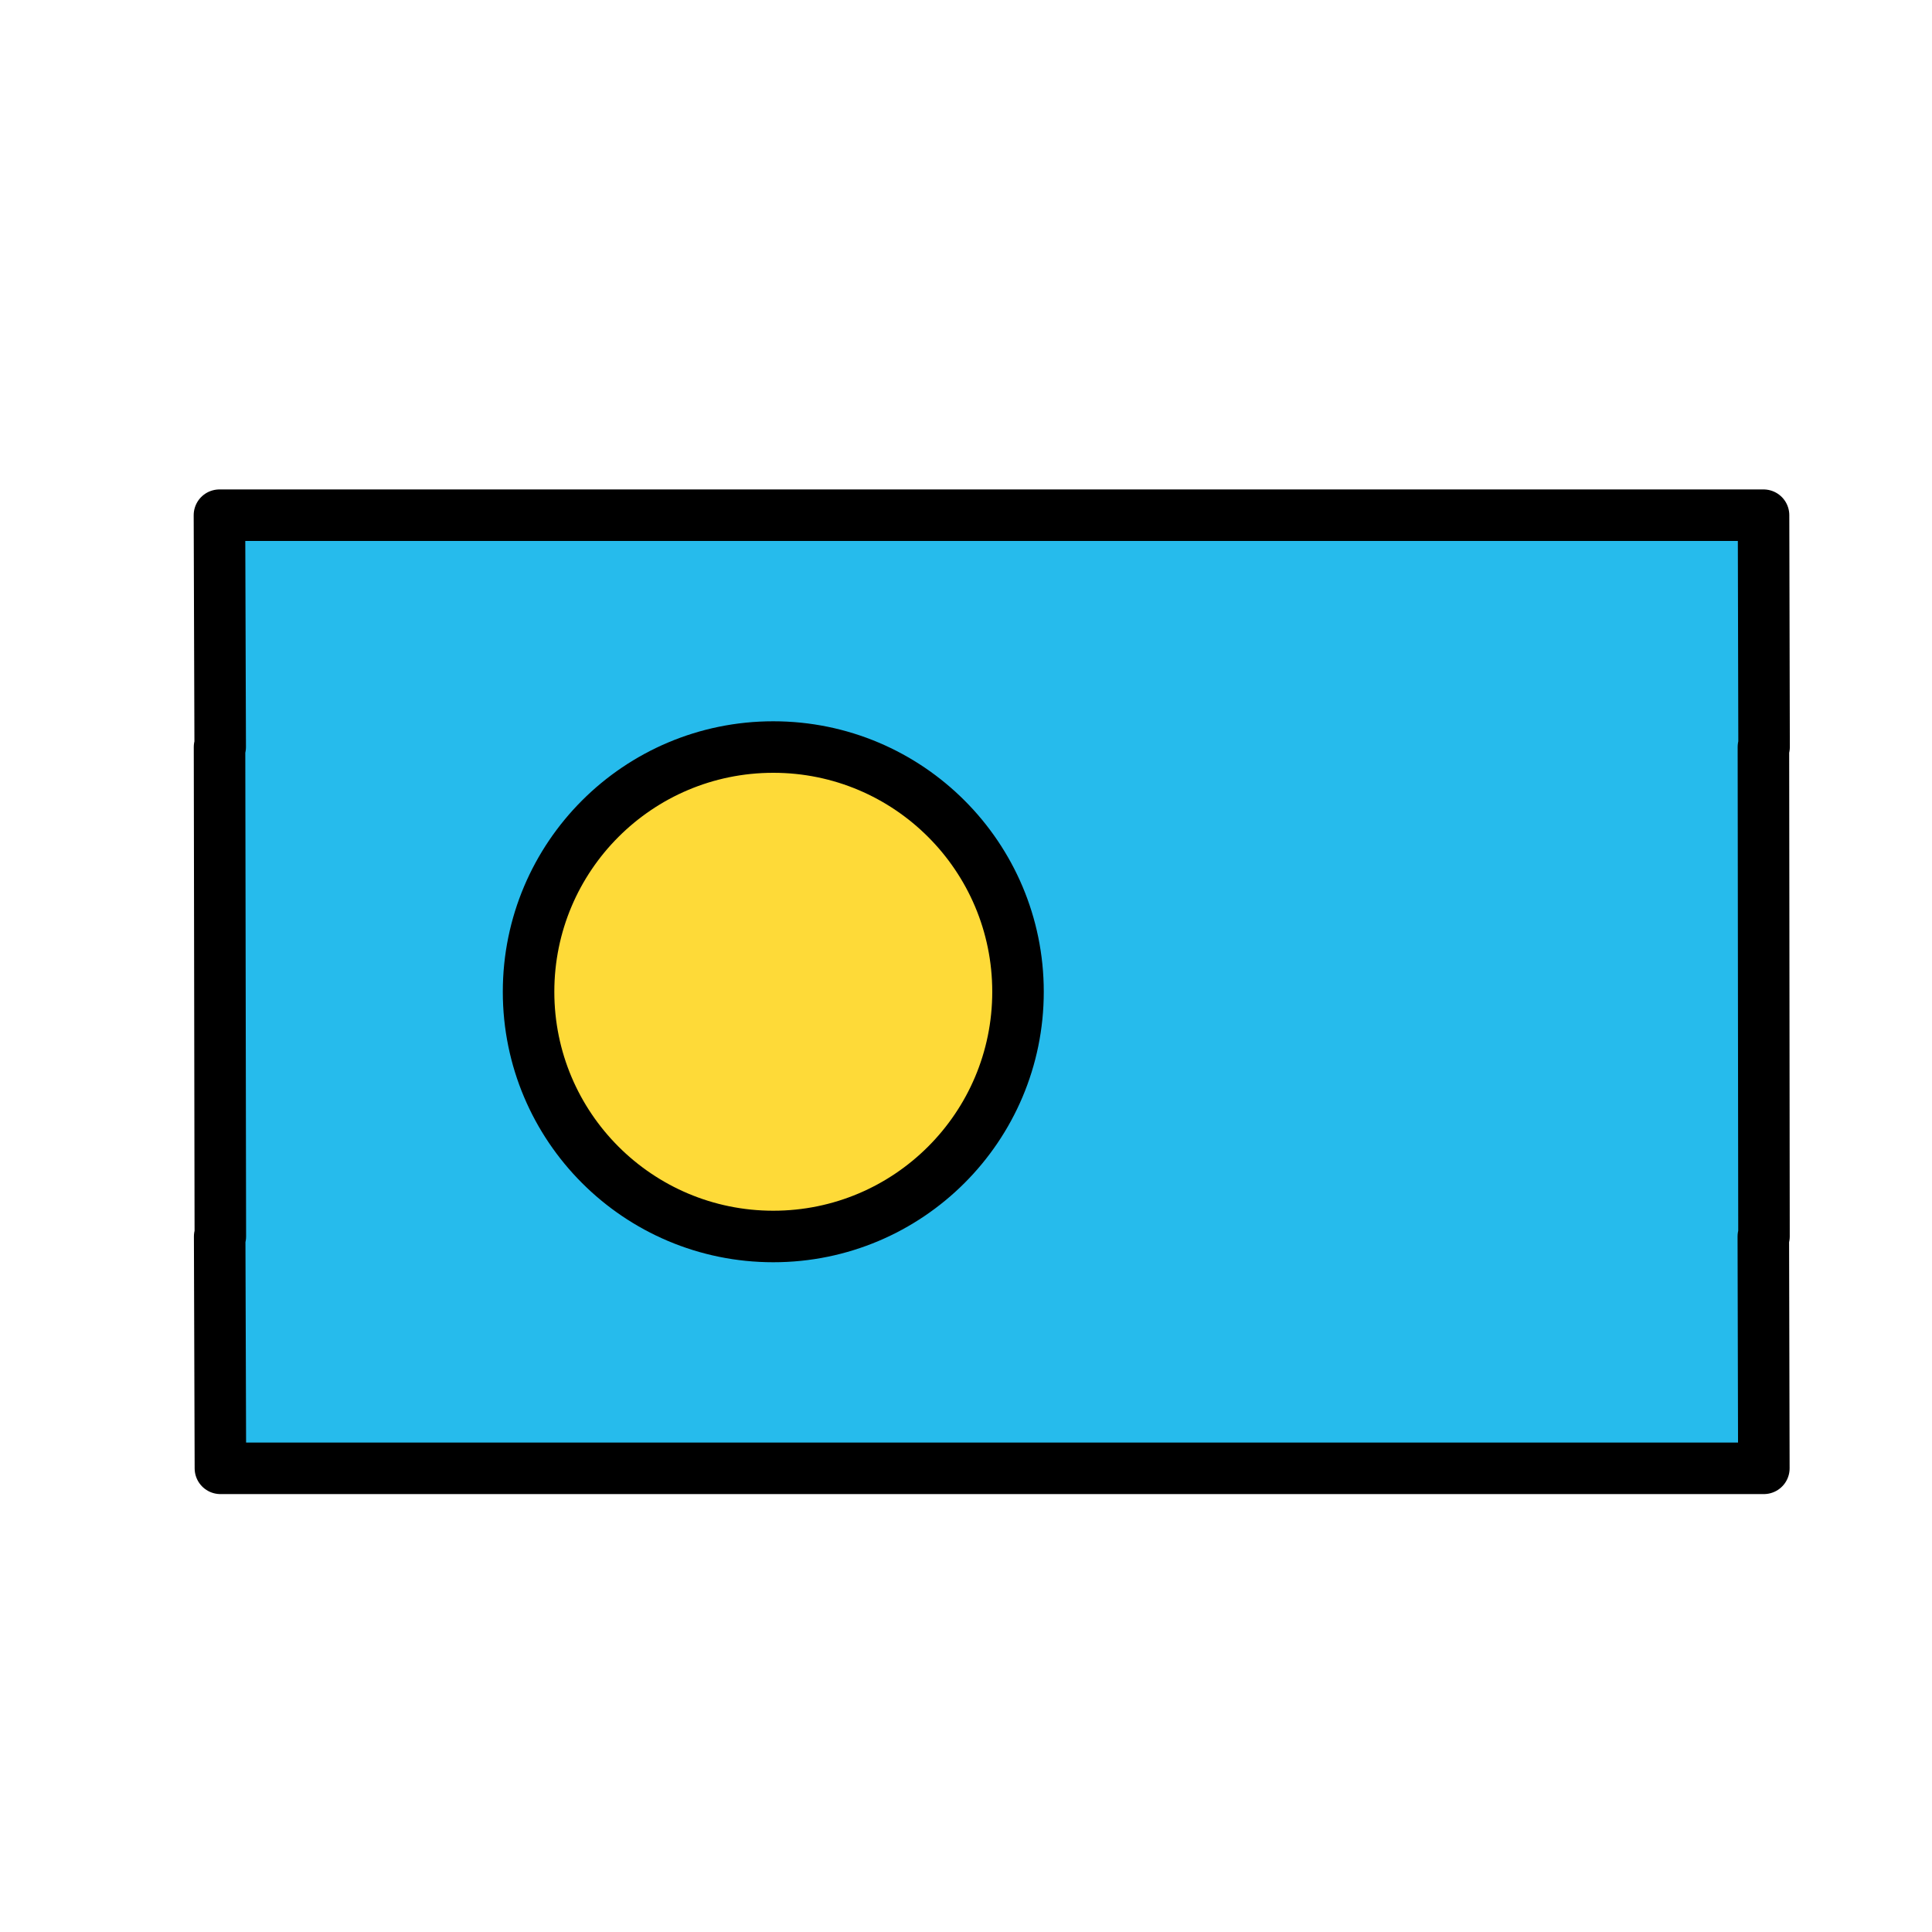
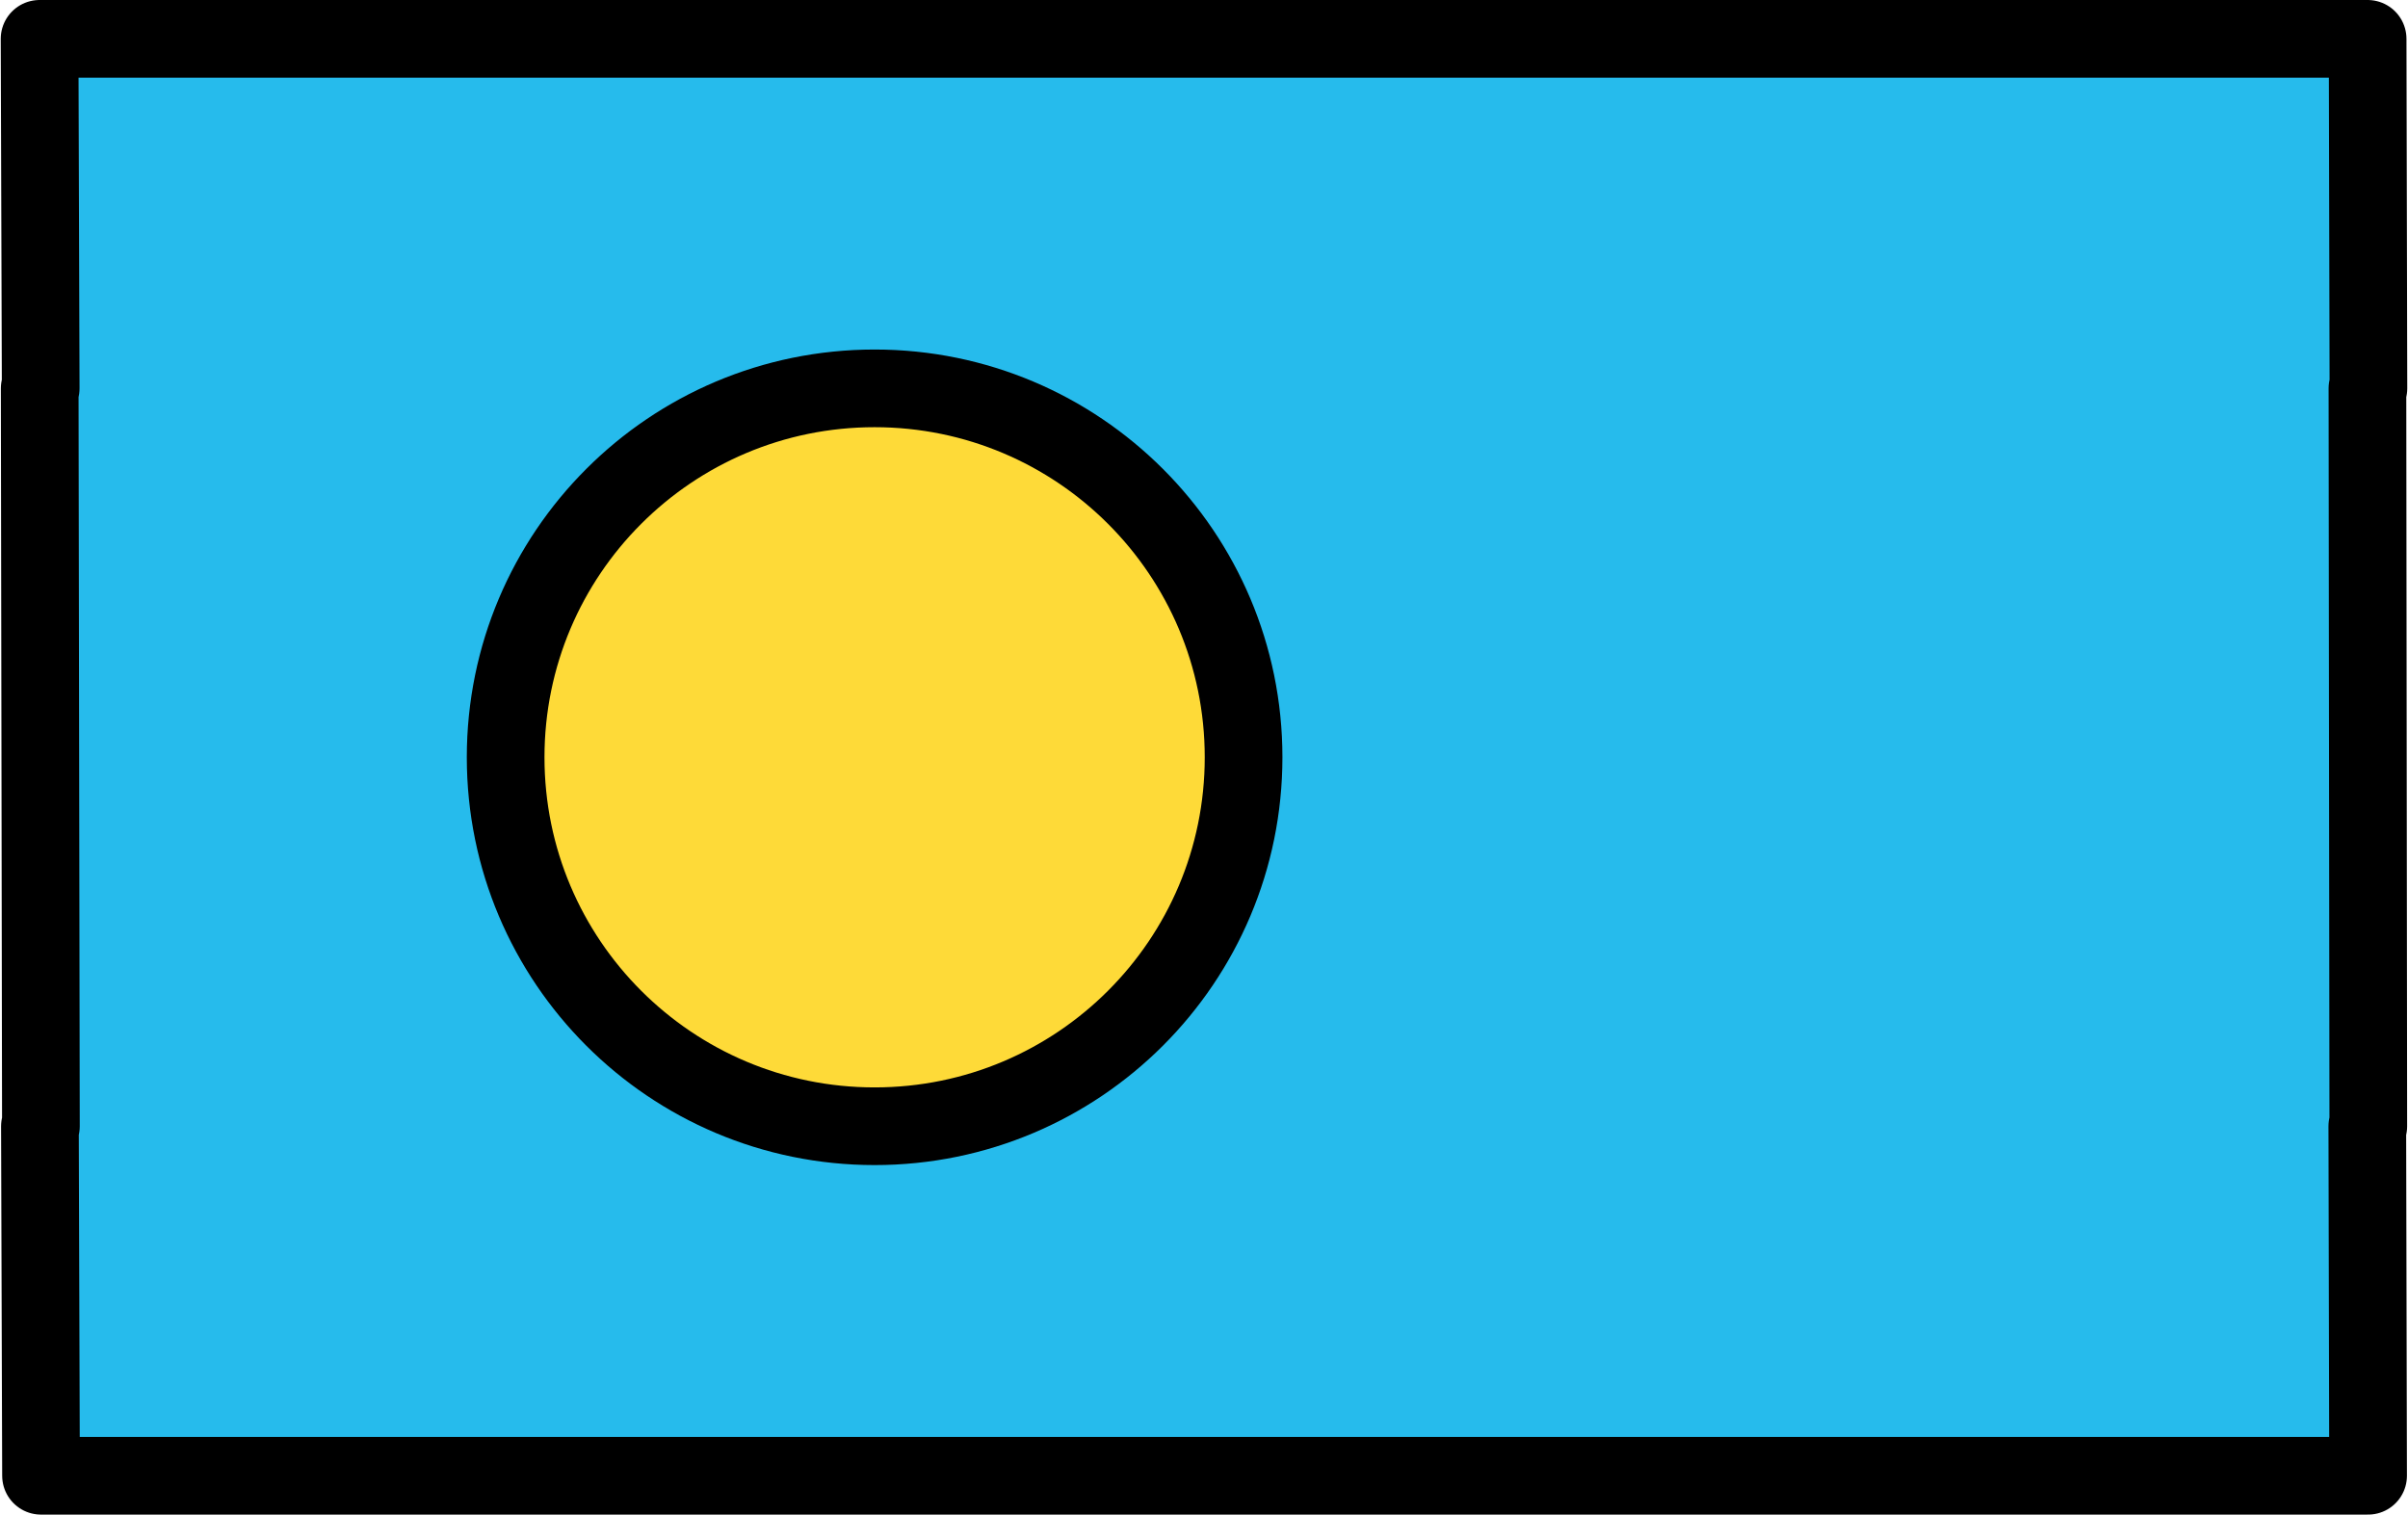
- <svg xmlns="http://www.w3.org/2000/svg" id="Palau" style="enable-background:new 0 0 300 300;" version="1.1" viewBox="0 0 300 300" xml:space="preserve">
-   <g>
-     <polygon points="   273.822,116 273.924,116 273.842,80 34.076,80 34.191,116 34.089,116 34.213,192 34.111,192 34.225,228 273.89,228 273.808,192    273.911,192  " style="fill:#26BBEC;stroke:#000000;stroke-width:8;stroke-linecap:round;stroke-linejoin:round;stroke-miterlimit:10;" />
-     <circle cx="120.076" cy="154" r="38" style="fill:#FEDA38;stroke:#000000;stroke-width:8;stroke-linecap:round;stroke-linejoin:round;stroke-miterlimit:10;" />
+ <svg xmlns="http://www.w3.org/2000/svg" width="248px" height="156px" viewBox="0 0 248 156" version="1.1">
+   <g id="group">
+     <path id="Путь" d="M243.822 40 L243.924 40 243.842 4 4.076 4 4.191 40 4.089 40 4.213 116 4.111 116 4.225 152 243.89 152 243.808 116 243.911 116 Z" fill="#26bbec" fill-opacity="1" stroke="#000000" stroke-width="8" stroke-opacity="1" stroke-linejoin="round" />
+     <path id="Путь-1" d="M128.076 78 C128.076 98.987 111.063 116 90.076 116 69.089 116 52.076 98.987 52.076 78 52.076 57.013 69.089 40 90.076 40 111.063 40 128.076 57.013 128.076 78 Z" fill="#feda38" fill-opacity="1" stroke="#000000" stroke-width="8" stroke-opacity="1" stroke-linejoin="round" />
  </g>
-   <g />
-   <g />
-   <g />
-   <g />
-   <g />
-   <g />
-   <g />
-   <g />
-   <g />
-   <g />
-   <g />
-   <g />
-   <g />
-   <g />
-   <g />
+   <g id="group-1" />
+   <g id="group-2" />
+   <g id="group-3" />
+   <g id="group-4" />
+   <g id="group-5" />
+   <g id="group-6" />
+   <g id="group-7" />
+   <g id="group-8" />
+   <g id="group-9" />
+   <g id="group-10" />
+   <g id="group-11" />
+   <g id="group-12" />
+   <g id="group-13" />
+   <g id="group-14" />
+   <g id="group-15" />
</svg>
